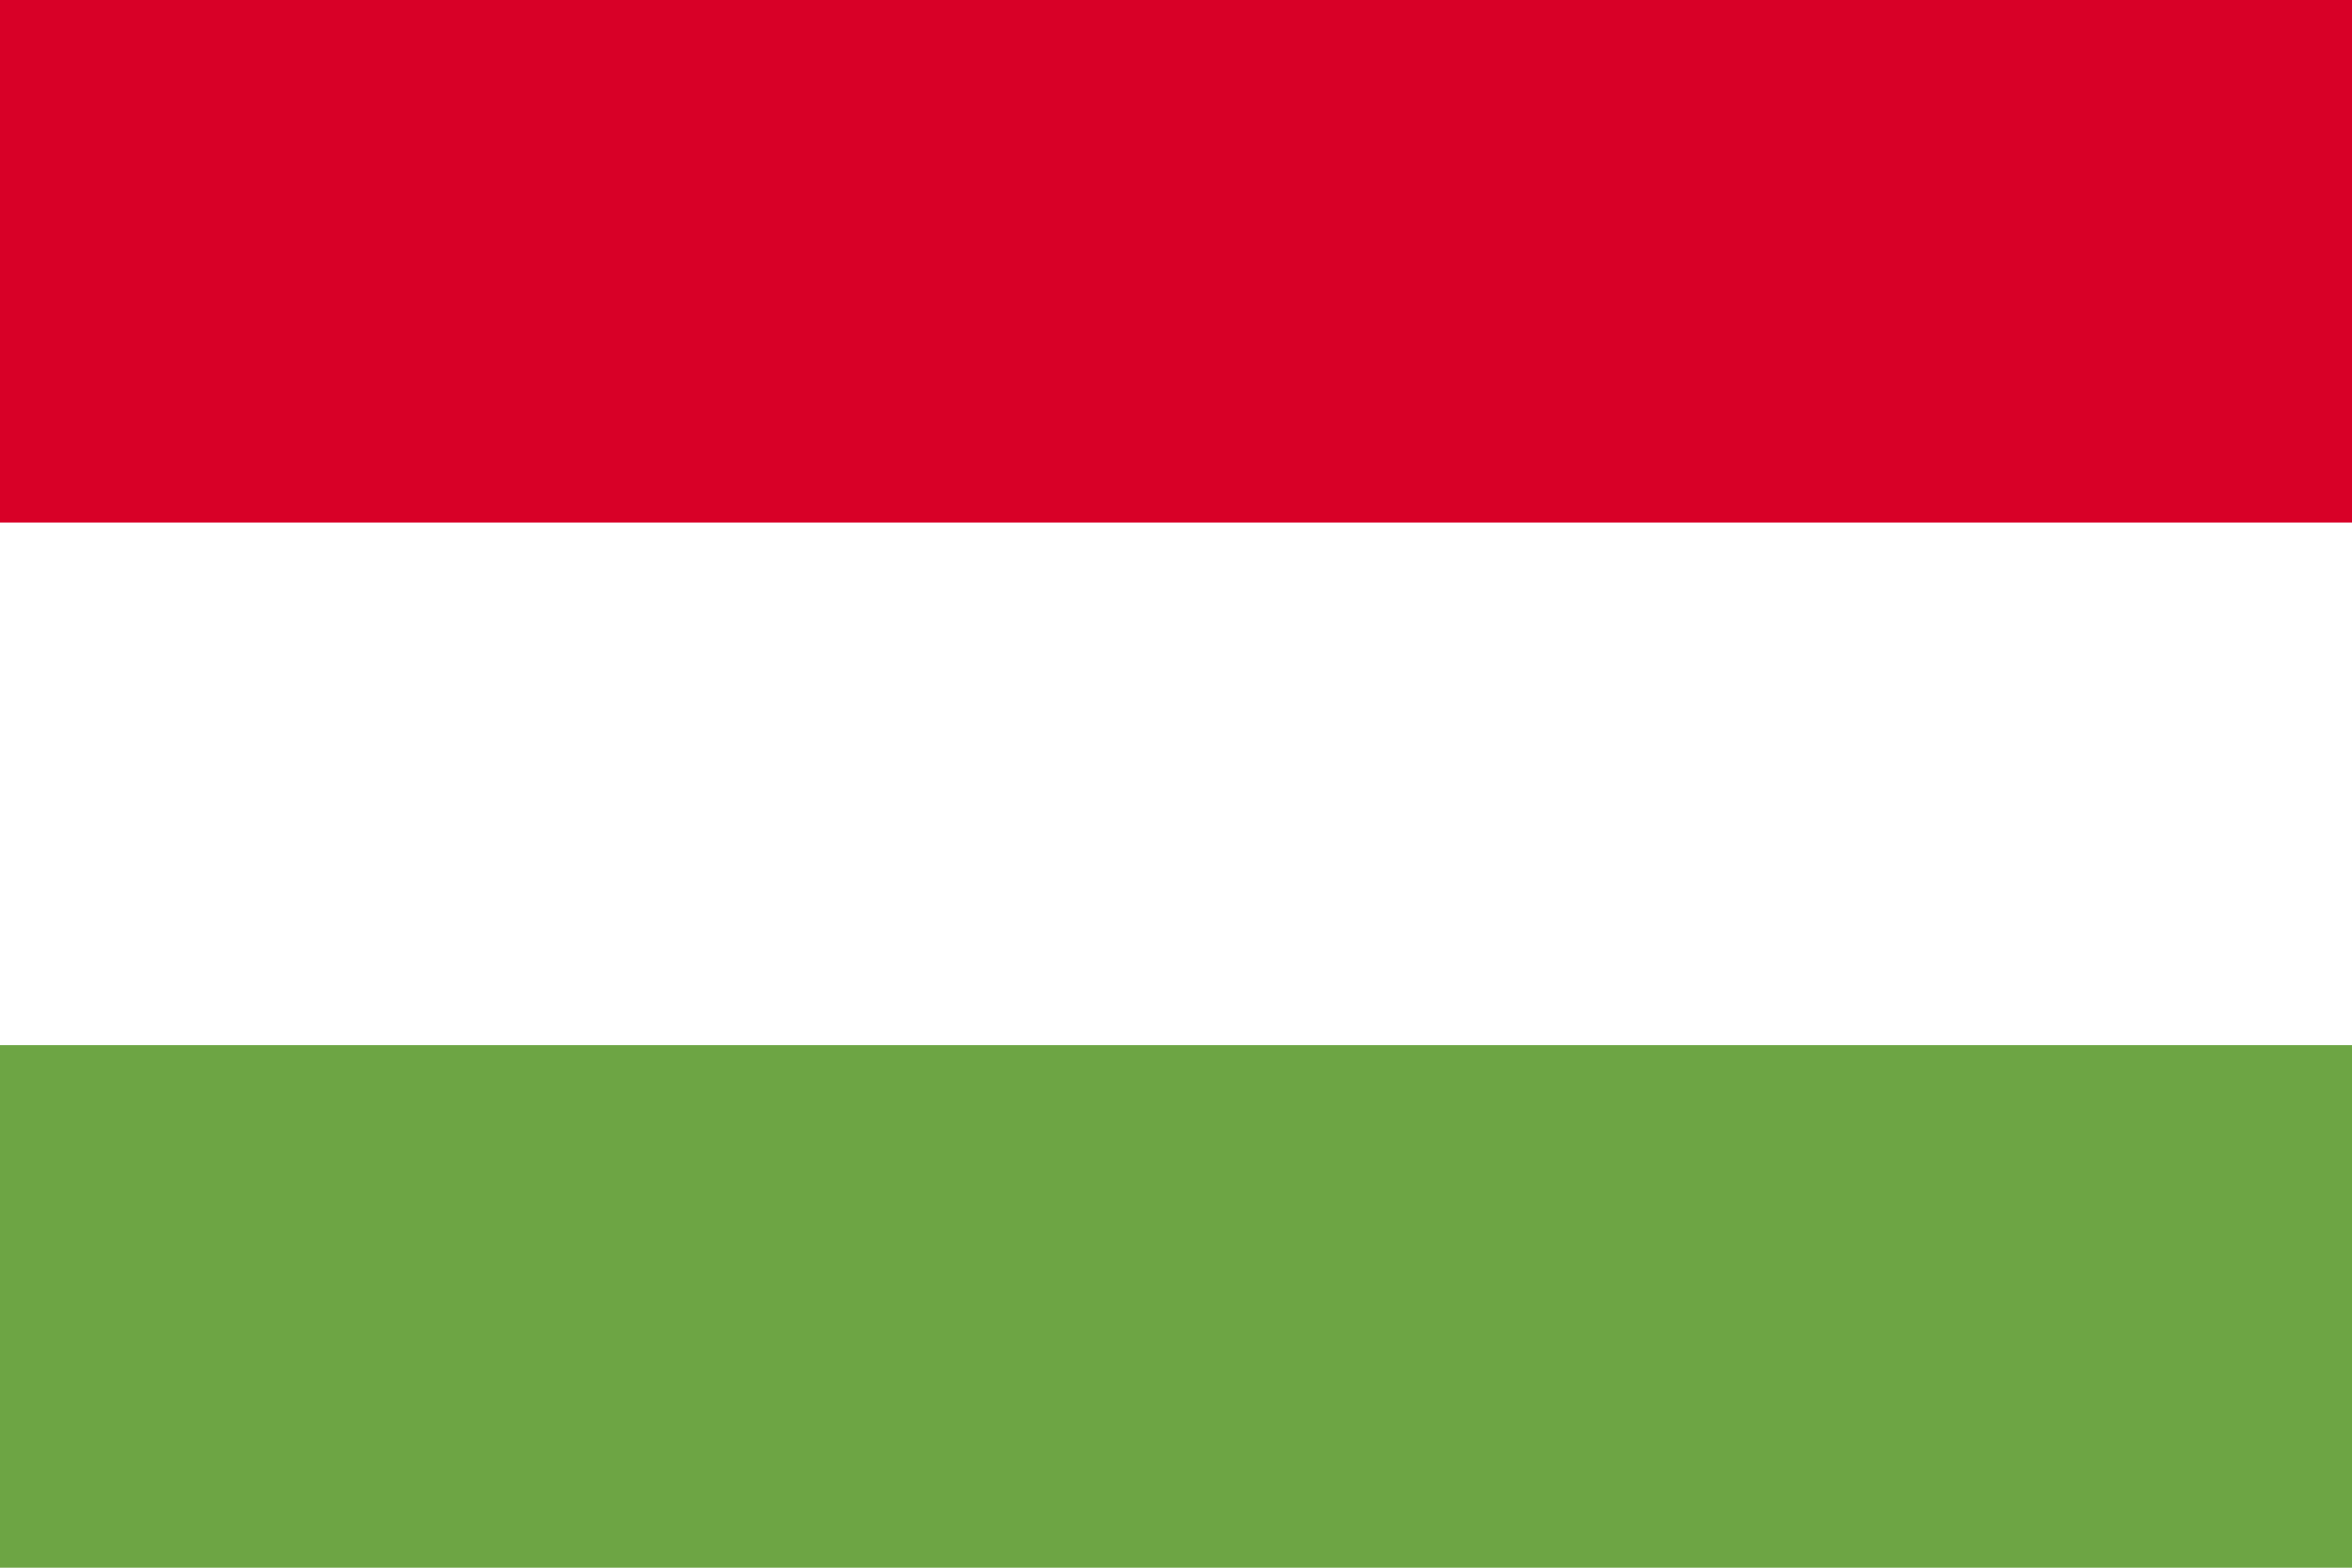
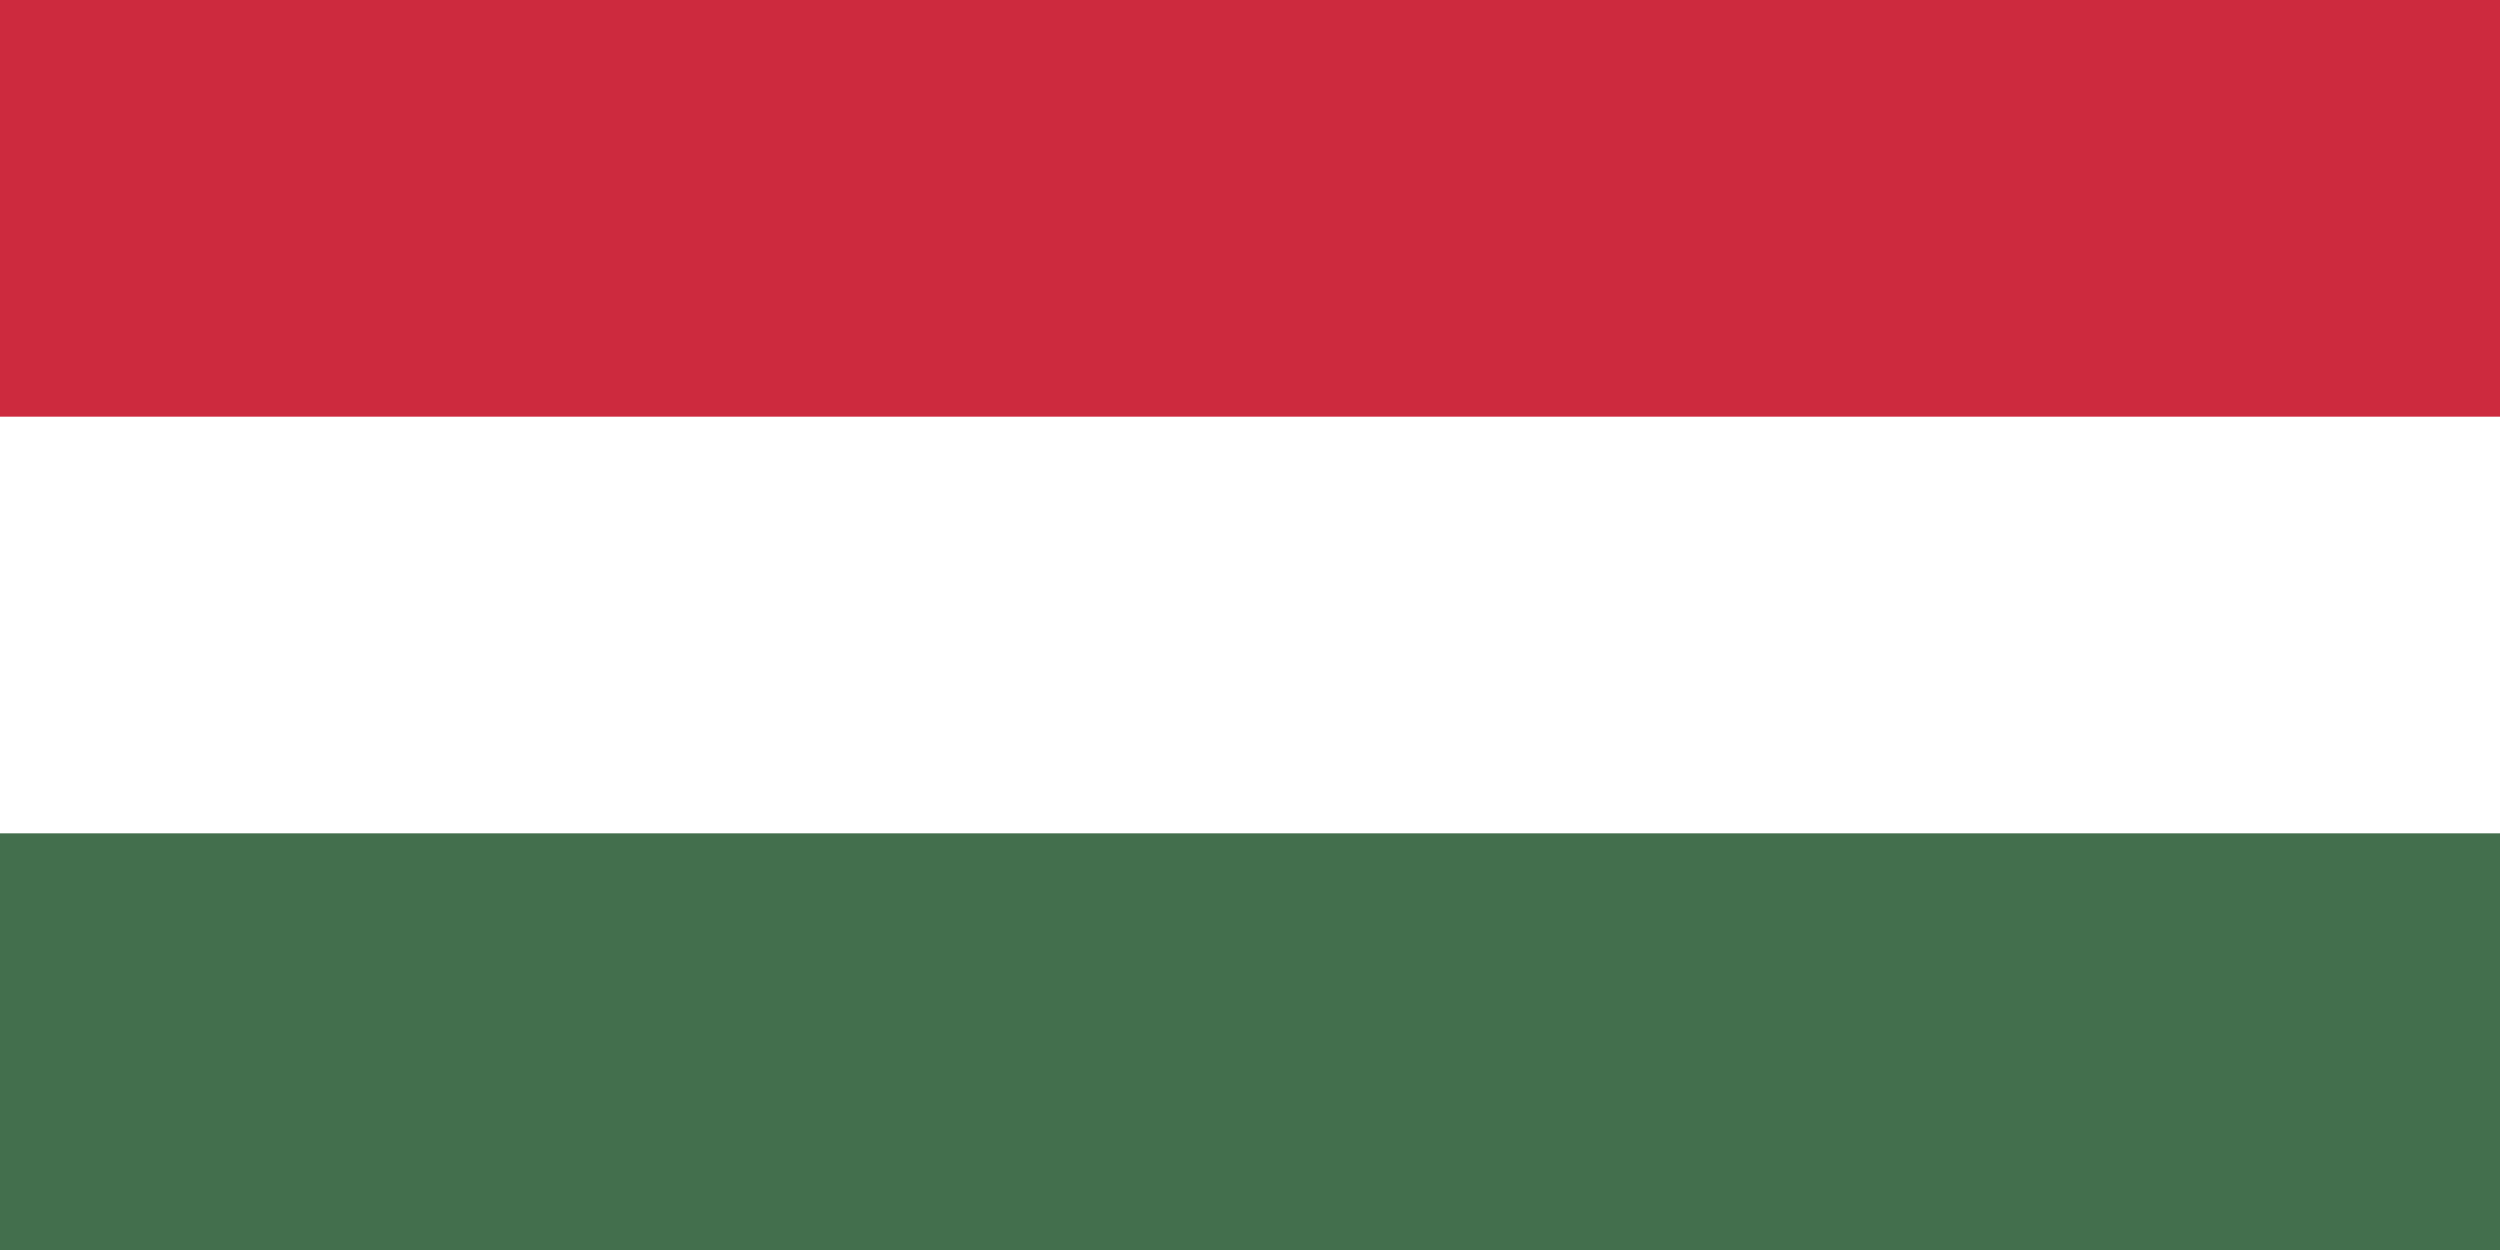
- <svg xmlns="http://www.w3.org/2000/svg" viewBox="0 0 513 342">
-   <path fill="#FFF" d="M0 0h513v342H0z" />
-   <path fill="#D80027" d="M0 0h513v114H0z" />
-   <path fill="#6DA544" d="M0 228h513v114H0z" />
+ <svg xmlns="http://www.w3.org/2000/svg" viewBox="0 0 6 3">
+   <rect fill="#436F4D" width="6" height="3" />
+   <rect fill="#FFF" width="6" height="2" />
+   <rect fill="#CD2A3E" width="6" height="1" />
</svg>
